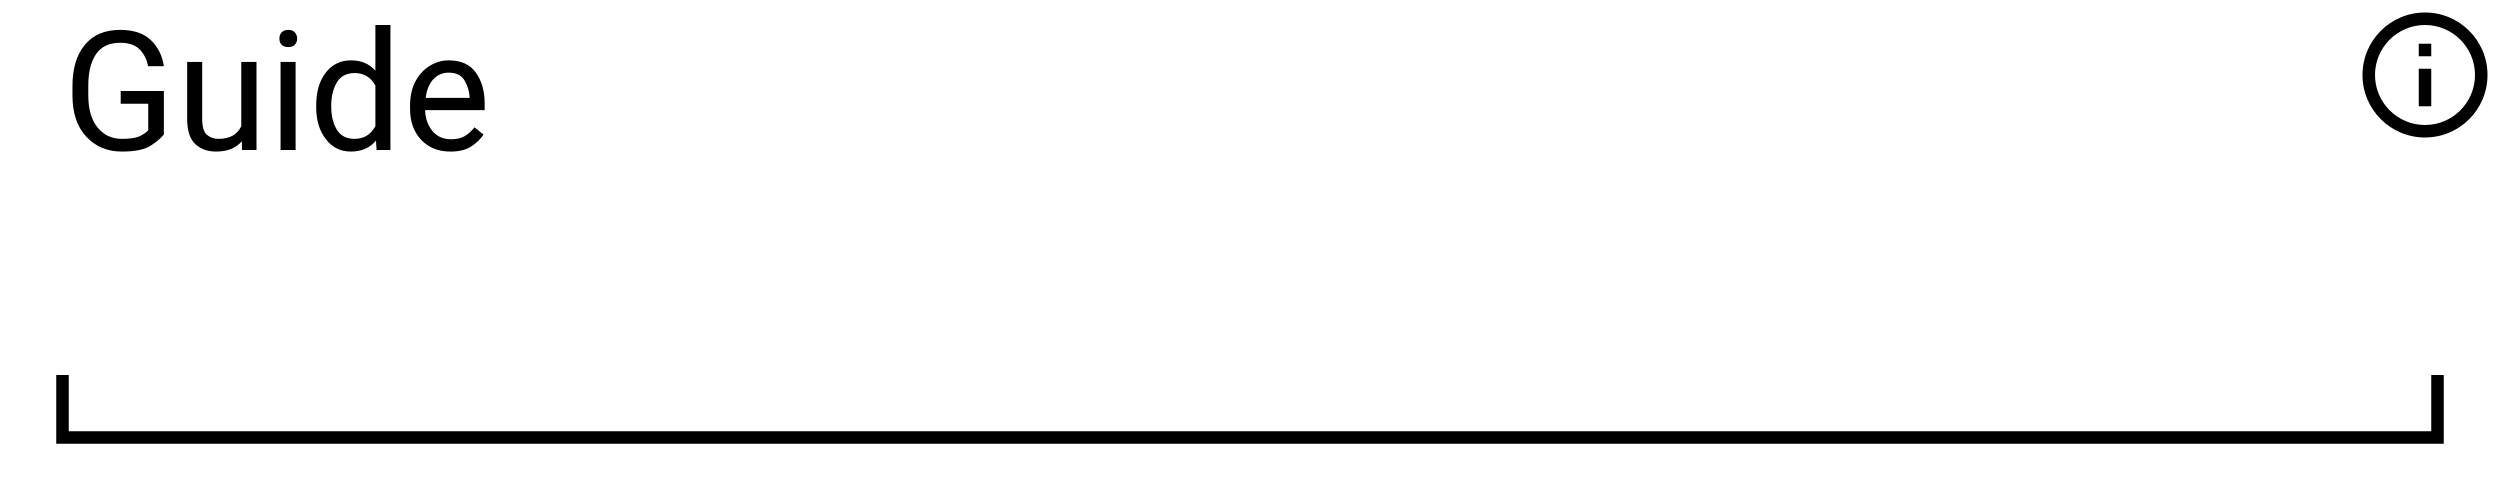
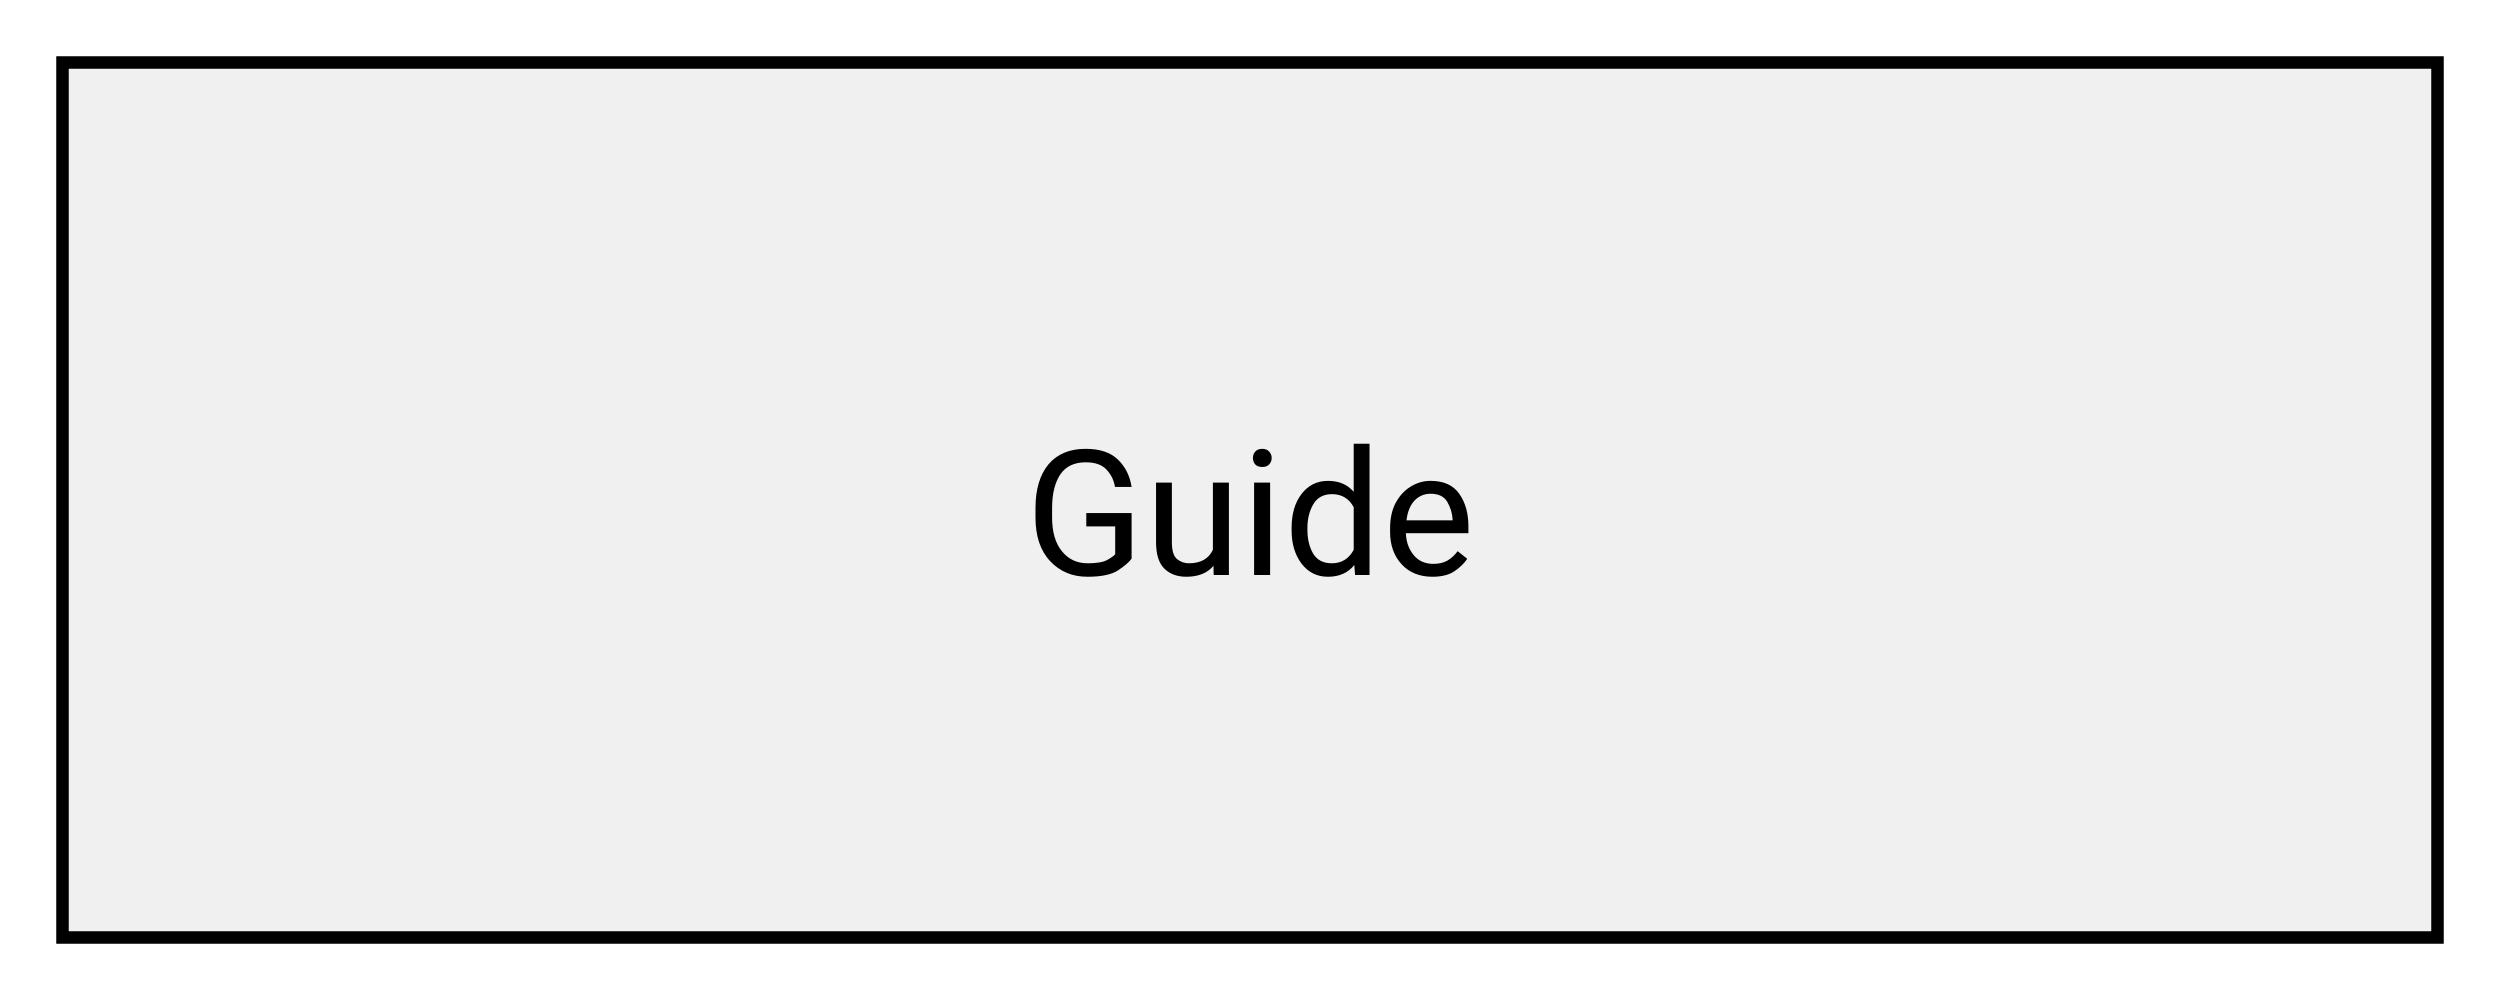
- <svg xmlns="http://www.w3.org/2000/svg" width="200" height="40" version="1.1">
+ <svg xmlns="http://www.w3.org/2000/svg" width="200" height="80" version="1.1">
  <style>
@font-face {
    font-family: 'Roboto';
    src: url('/usr/share/fonts/truetype/roboto/Roboto.ttf') format('truetype');
    font-weight: normal;
    font-style: normal;
}

</style>
-   <rect x="0" y="0" width="200" height="40" fill="white" stroke-width="0" />
-   <path d="M 5 30 L 5 35 L 195 35 L 195 30" stroke="black" fill="white" stroke-width="1" />
-   <text x="5" y="12" font-family="Roboto" font-size="10pt" fill="black"> Guide </text>
+   <rect x="0" y="0" width="200" height="80" fill="white" stroke-width="0" />
+   <path d="M 5 5 L 195 5 L 195 75 L 5 75 Z" fill="#f0f0f0" stroke="black" />
+   <text x="100" y="46" font-family="Roboto" font-size="14" fill="black" text-anchor="middle"> Guide </text>
+ 
+ fill lightblue
stroke black
- fill black
stroke-width 0
stroke-opacity 0
- font-size 16
- <g transform="translate(188,0) scale(.5)">
-     <path width="20" height="20" x="160" y="4" d="M11,9H13V7H11M12,20C7.59,20 4,16.41 4,12C4,7.59 7.59,4 12,4C16.41,4 20,7.59 20,12C20,16.41 16.41,20 12,20M12,2A10,10 0 0,0 2,12A10,10 0 0,0 12,22A10,10 0 0,0 22,12A10,10 0 0,0 12,2M11,17H13V11H11V17Z" />
-   </g>
+ 
+ 
+ polyline 5,5 5,155 195,155 195,5
+ 
+ fill black
+ 
+ gravity center
+ 
+ font-size 24
+ text 0,0 "Guide"
+ 
</svg>
